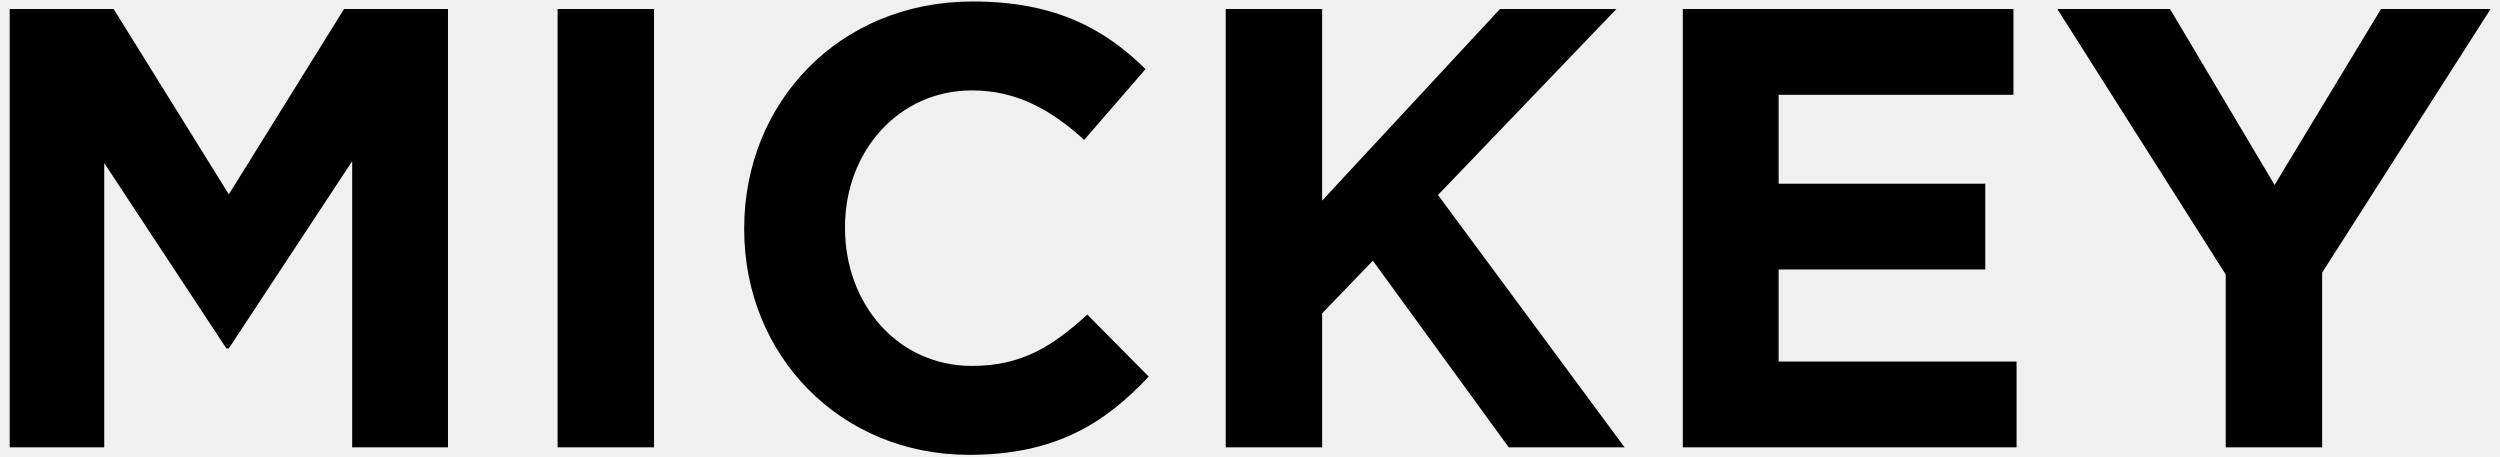
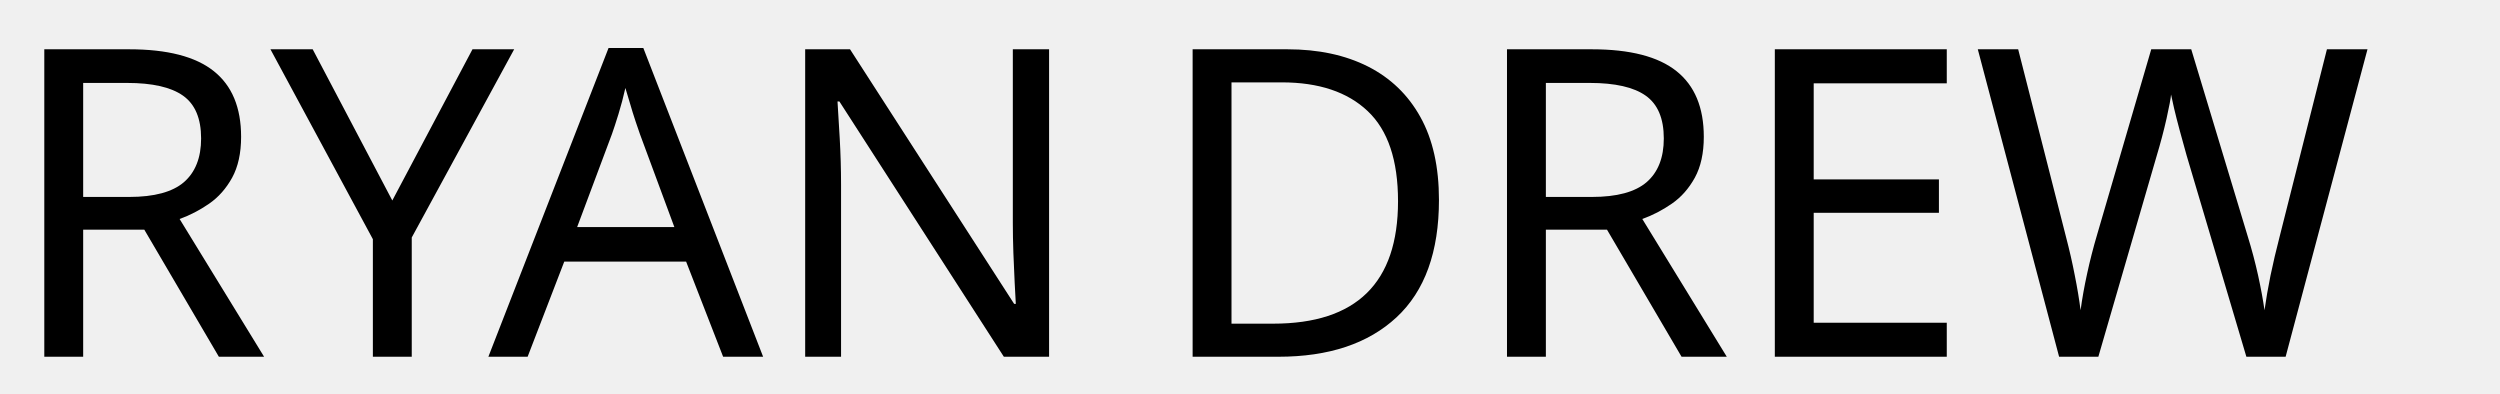
- <svg xmlns="http://www.w3.org/2000/svg" version="1.1" id="Layer_1" x="0px" y="0px" width="205.167px" height="37.473px" viewBox="68.133 0 205.167 37.473" enable-background="new 68.133 0 205.167 37.473" xml:space="preserve">
-   <g id="Layer_4" display="none">
-     <path display="inline" fill="#FFFFFF" d="M170.148,17.94c-3.716-0.685-5.986-1.312-7.348-2.673c-1.36-1.36-1.988-3.63-2.673-7.348   c-0.058-0.307-0.321-0.528-0.636-0.528c-0.312,0-0.58,0.225-0.635,0.528c-0.685,3.718-1.312,5.986-2.673,7.348   c-1.361,1.36-3.633,1.988-7.348,2.673c-0.306,0.059-0.528,0.322-0.528,0.637c0,0.312,0.224,0.579,0.528,0.635   c3.715,0.685,5.986,1.313,7.348,2.673c1.359,1.36,1.988,3.632,2.673,7.348c0.055,0.307,0.321,0.528,0.635,0.528   c0.312,0,0.578-0.224,0.636-0.528c0.685-3.716,1.312-5.985,2.673-7.348c1.36-1.357,3.632-1.988,7.348-2.673   c0.307-0.056,0.528-0.321,0.528-0.635S170.455,17.998,170.148,17.94z" />
+ <svg xmlns="http://www.w3.org/2000/svg" version="1.1" id="Layer_1" x="0px" y="0px" viewBox="0 0 209 32.9" style="enable-background:new 0 0 209 32.9;" xml:space="preserve">
+   <style type="text/css">
+ 	.st0{display:none;}
+ 	.st1{display:inline;fill:#FFFFFF;}
+ 	.st2{display:inline;fill:none;stroke:#000000;stroke-width:8;stroke-linecap:round;stroke-miterlimit:10;}
+ 	.st3{font-family:'Helvetica-Light';}
+ 	.st4{font-size:36px;}
+ 	.st5{font-family:'Helvetica-Bold';}
+ </style>
+   <g id="Layer_4" class="st0">
+     <path class="st1" d="M299.1,6c-3.7-0.7-6-1.3-7.3-2.7c-1.4-1.4-2-3.6-2.7-7.3c-0.1-0.3-0.3-0.5-0.6-0.5c-0.3,0-0.6,0.2-0.6,0.5   c-0.7,3.7-1.3,6-2.7,7.3c-1.4,1.4-3.6,2-7.3,2.7c-0.3,0.1-0.5,0.3-0.5,0.6c0,0.3,0.2,0.6,0.5,0.6c3.7,0.7,6,1.3,7.3,2.7   c1.4,1.4,2,3.6,2.7,7.3c0.1,0.3,0.3,0.5,0.6,0.5c0.3,0,0.6-0.2,0.6-0.5c0.7-3.7,1.3-6,2.7-7.3c1.4-1.4,3.6-2,7.3-2.7   c0.3-0.1,0.5-0.3,0.5-0.6S299.4,6,299.1,6z" />
  </g>
-   <g id="Layer_2" display="none">
-     <path display="inline" fill="none" stroke="#000000" stroke-width="8" stroke-linecap="round" stroke-miterlimit="10" d="   M-13.007-45.615C-6.302-55.44-2.382-67.318-2.382-80.111c0-33.843-27.435-61.275-61.277-61.275   c-33.842,0-61.276,27.435-61.276,61.275c0,33.843,27.435,61.276,61.276,61.276c14.613,0,28.031-5.115,38.562-13.652" />
+   <g id="Layer_2_1_" class="st0">
+     <path class="st2" d="M115.9-57.6c6.7-9.8,10.6-21.7,10.6-34.5c0-33.8-27.4-61.3-61.3-61.3S4-125.9,4-92.1   c0,33.8,27.4,61.3,61.3,61.3c14.6,0,28-5.1,38.6-13.7" />
  </g>
-   <g>
-     <path d="M68.928,0.739h8.53l9.455,15.21l9.455-15.21h8.53V36.71h-7.862V13.226L86.913,28.59h-0.206L76.687,13.381v23.33h-7.759   V0.739z" />
-     <path d="M113.893,0.739h7.913V36.71h-7.913V0.739z" />
-     <path d="M129.207,18.827v-0.102c0-10.227,7.708-18.603,18.756-18.603c6.782,0,10.842,2.261,14.182,5.55l-5.036,5.807   c-2.775-2.518-5.601-4.06-9.198-4.06c-6.063,0-10.431,5.036-10.431,11.202v0.104c0,6.166,4.265,11.304,10.431,11.304   c4.111,0,6.63-1.644,9.456-4.212l5.035,5.087c-3.7,3.956-7.811,6.423-14.747,6.423C137.069,37.326,129.207,29.156,129.207,18.827z" />
-     <path d="M168.724,0.739h7.913v15.724l14.594-15.724h9.558l-14.645,15.262l15.312,20.709h-9.506L180.8,21.396l-4.162,4.316V36.71   h-7.913V0.739z" />
-     <path d="M206.238,0.739h27.133V7.78H214.1v7.296h16.958v7.039H214.1v7.556h19.526v7.04h-27.389V0.739z" />
-     <path d="M250.791,22.528L236.969,0.739h9.25l8.582,14.439l8.734-14.439h8.993l-13.823,21.632V36.71h-7.914V22.528z" />
-   </g>
+   <text transform="matrix(1 0 0 1 0.2189 29.8238)">
+     <tspan x="0" y="0" class="st3 st4">RYAN</tspan>
+     <tspan x="96" y="0" class="st5 st4">DREW</tspan>
+   </text>
</svg>
